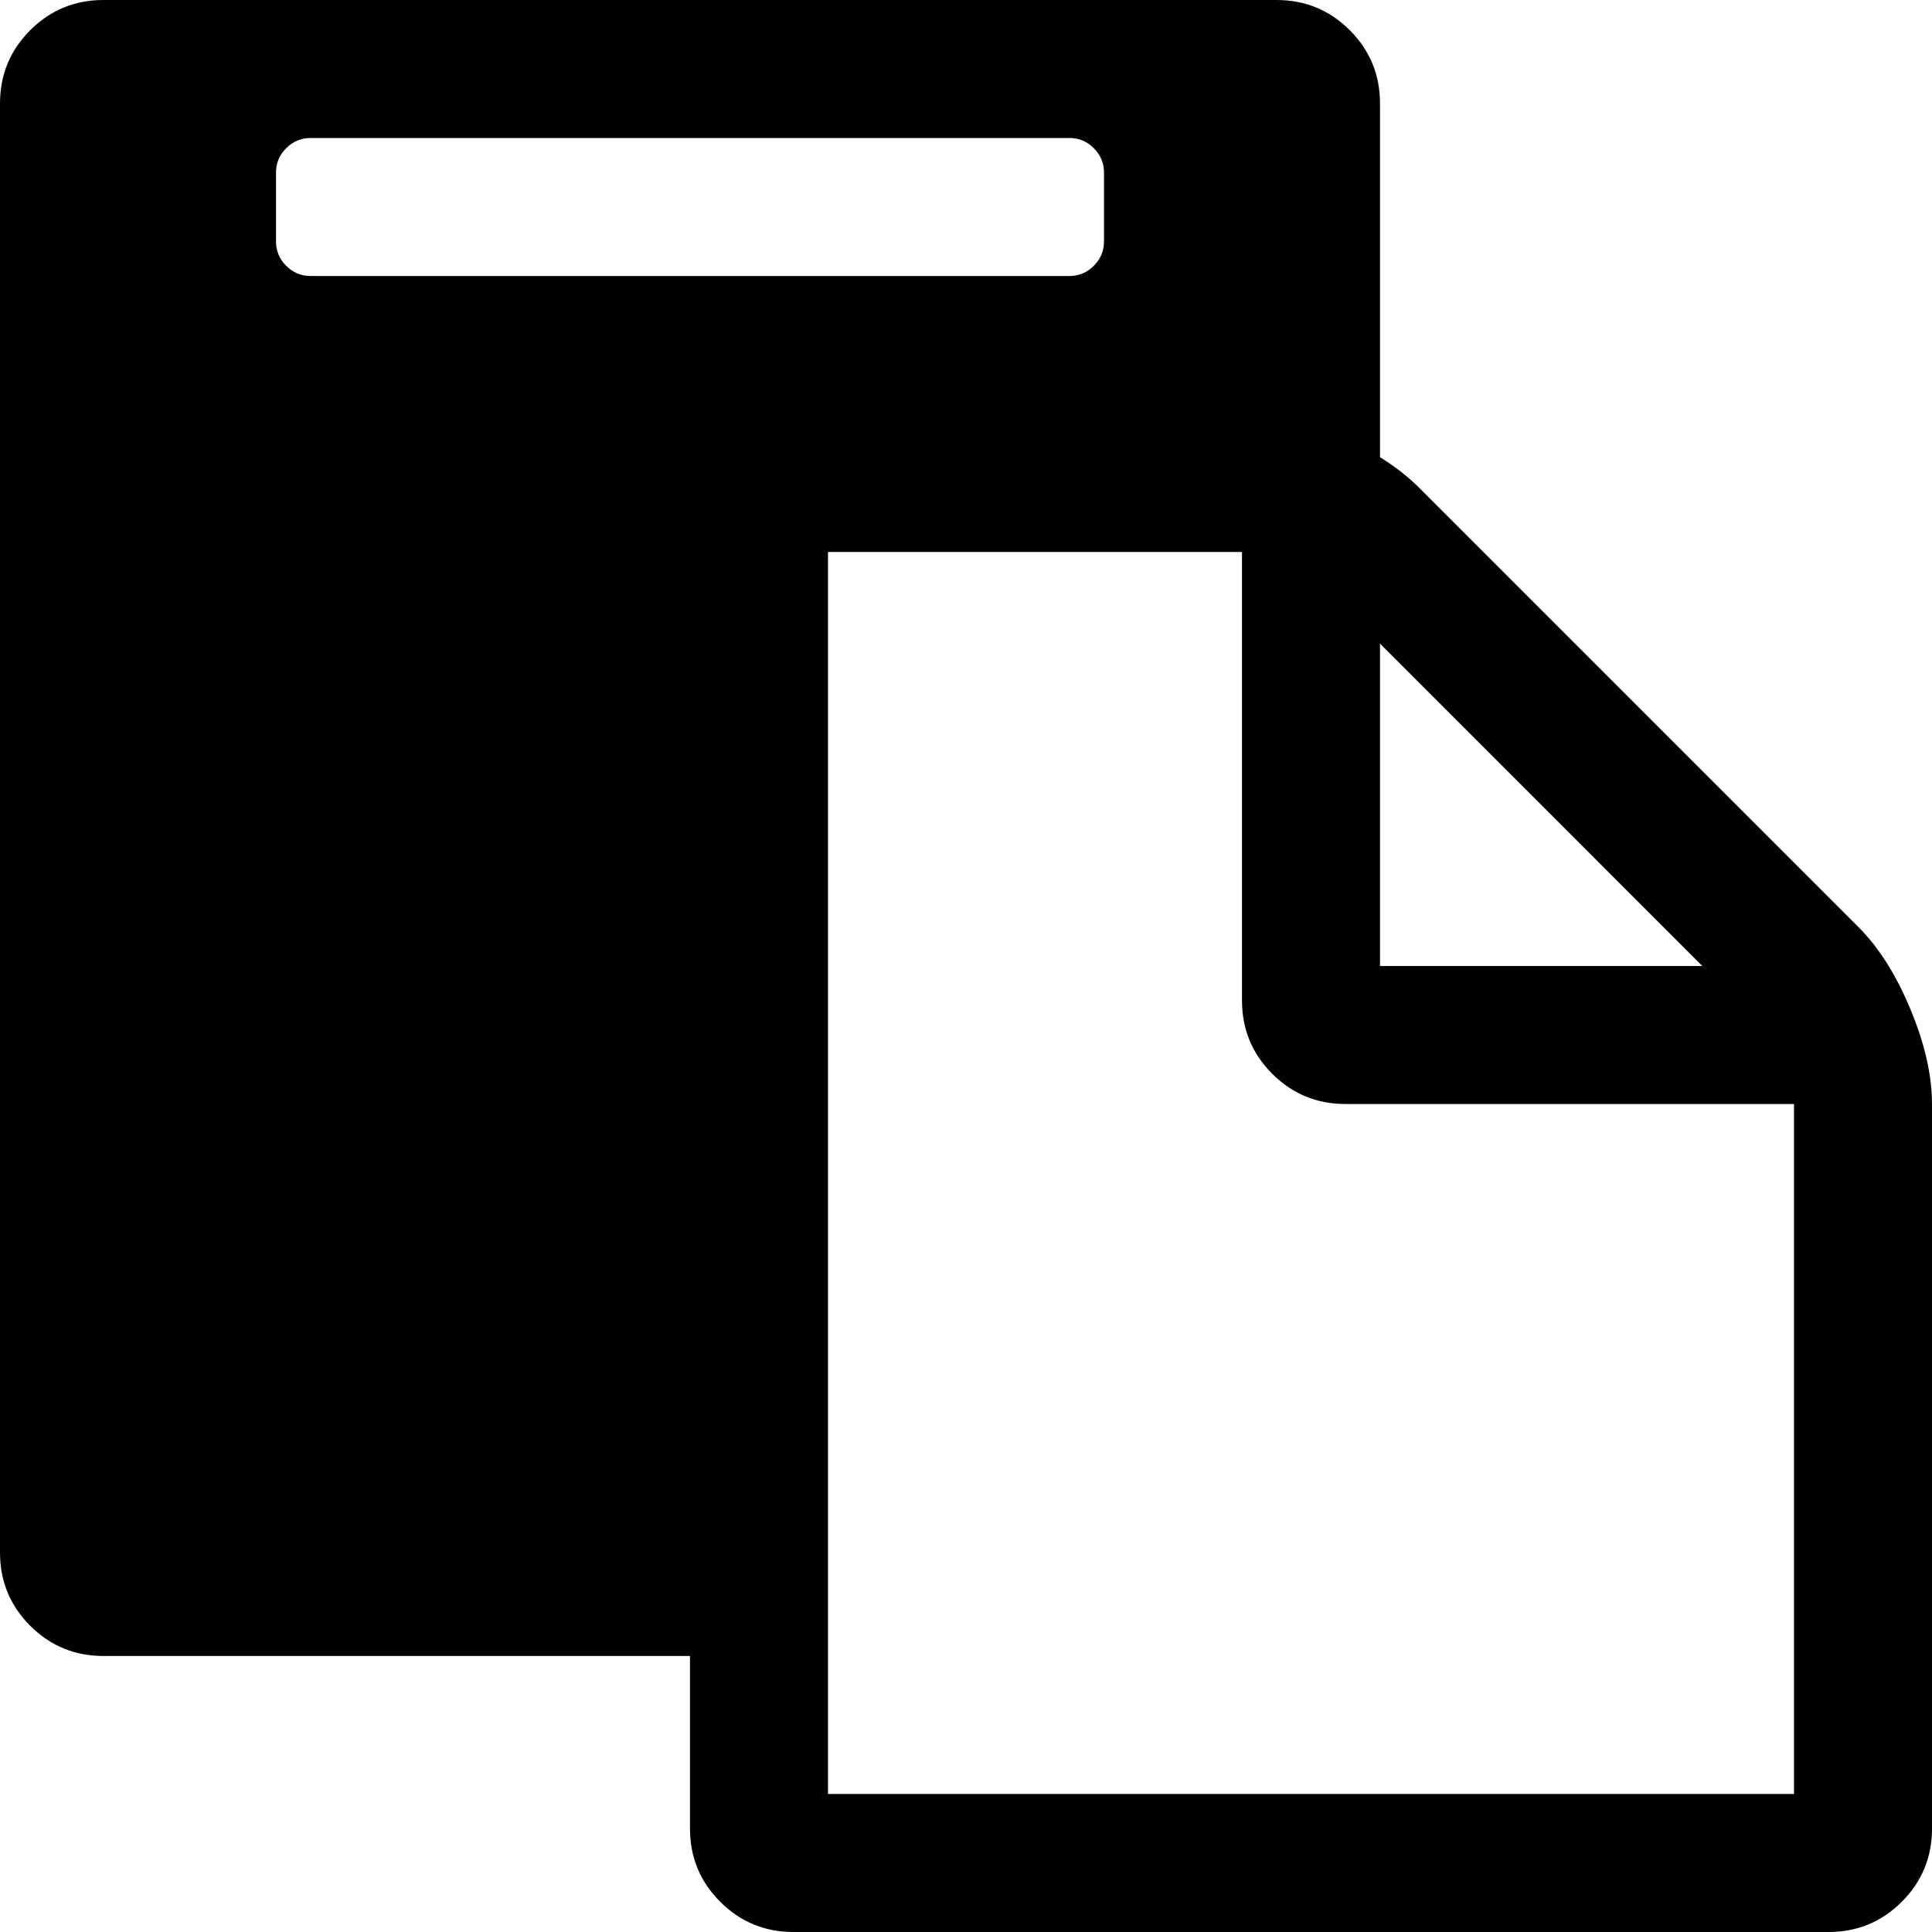
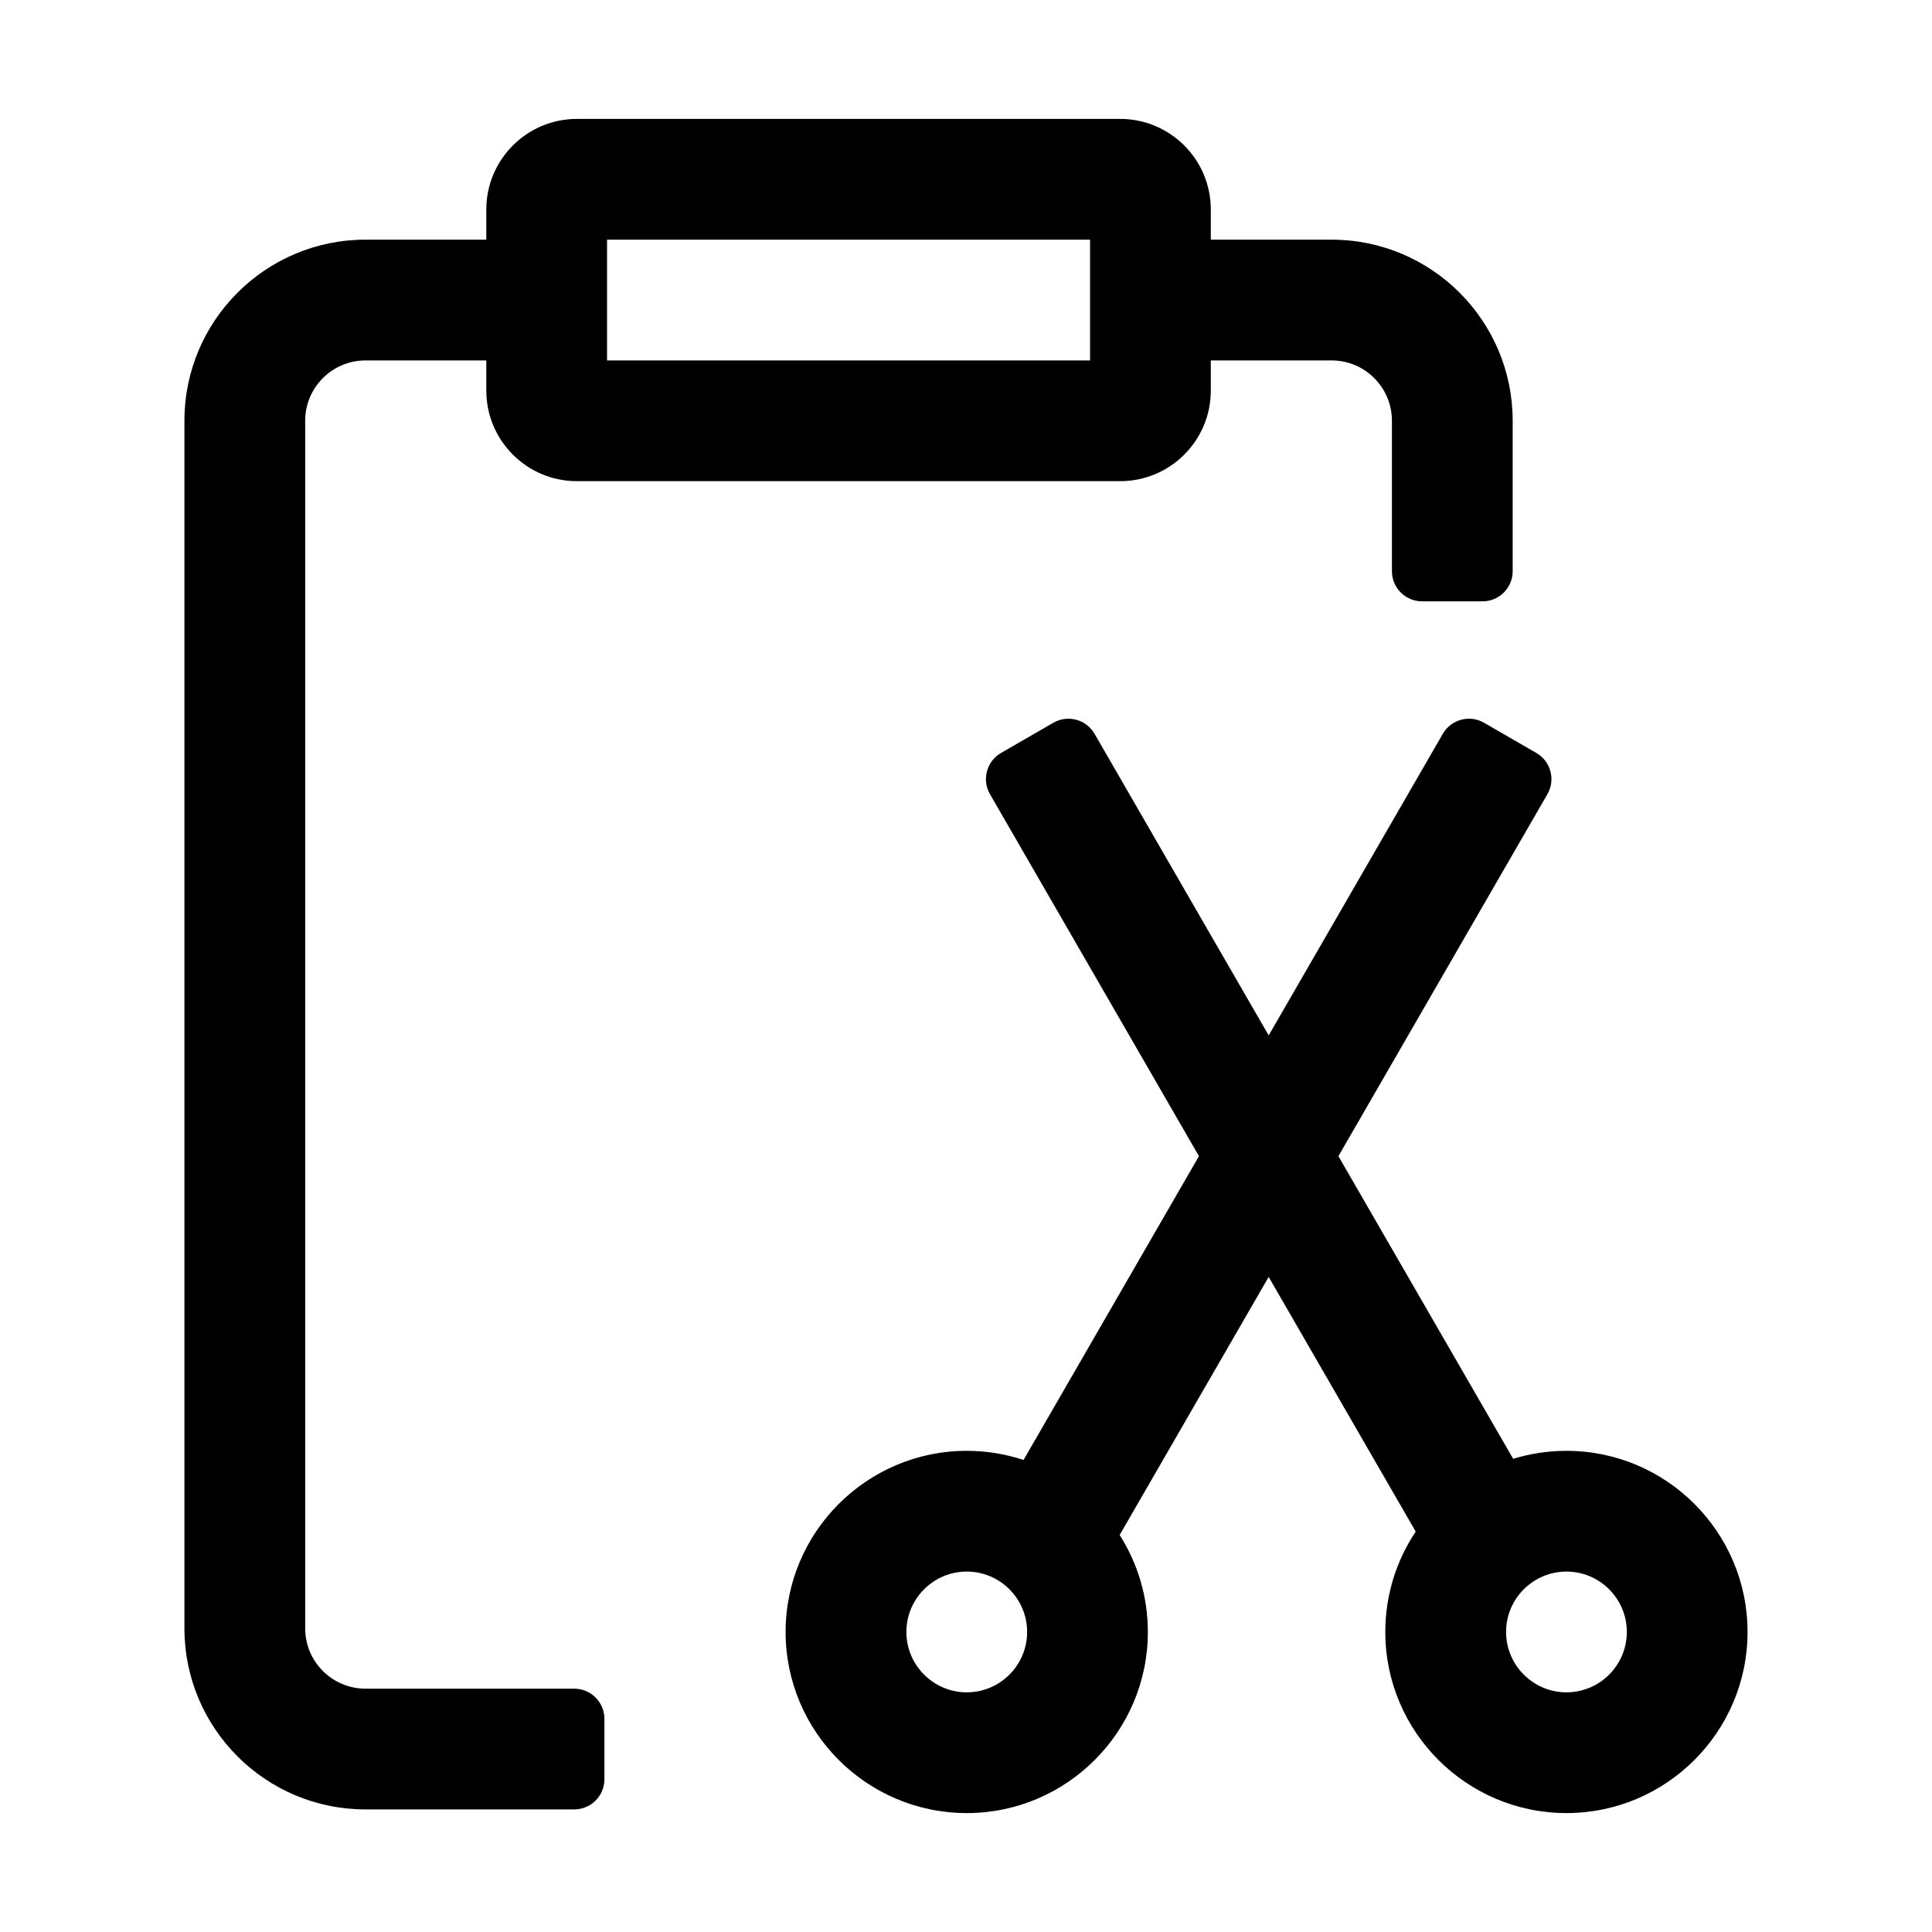
- <svg xmlns="http://www.w3.org/2000/svg" width="128" height="128">
-   <path d="M54.857 118.857h64V73.143H89.143c-1.902 0-3.52-.668-4.855-2.002-1.335-1.335-2.002-2.954-2.002-4.855V36.57H54.857v82.286zM73.143 16v-4.571a2.2 2.2 0 0 0-.677-1.61 2.198 2.198 0 0 0-1.609-.676H20.571c-.621 0-1.158.225-1.609.676a2.198 2.198 0 0 0-.676 1.61V16a2.2 2.2 0 0 0 .676 1.61c.451.45.988.676 1.61.676h50.285c.622 0 1.158-.226 1.61-.677.45-.45.676-.987.676-1.609zm18.286 48h21.357L91.43 42.642V64zM128 73.143v48c0 1.902-.667 3.52-2.002 4.855-1.335 1.335-2.953 2.002-4.855 2.002H52.57c-1.901 0-3.52-.667-4.854-2.002-1.335-1.335-2.003-2.953-2.003-4.855v-11.429H6.857c-1.902 0-3.52-.667-4.855-2.002C.667 106.377 0 104.759 0 102.857v-96c0-1.902.667-3.52 2.002-4.855C3.337.667 4.955 0 6.857 0h77.714c1.902 0 3.52.667 4.855 2.002 1.335 1.335 2.003 2.953 2.003 4.855V30.29c1 .622 1.856 1.29 2.569 2.003l29.147 29.147c1.335 1.335 2.478 3.145 3.429 5.43.95 2.287 1.426 4.383 1.426 6.291v-.018z" />
+ <svg xmlns="http://www.w3.org/2000/svg" class="icon" width="200px" height="200.00px" viewBox="0 0 1024 1024" version="1.1">
+   <path d="M830.25 768.97c-9.83 0-19.31 1.49-28.24 4.24l-92.62-160.42 110.76-191.85c4.42-7.65 1.8-17.44-5.86-21.86l-27.71-16c-7.65-4.42-17.44-1.8-21.86 5.86l-92.29 159.85-92.29-159.85c-4.42-7.65-14.2-10.27-21.86-5.86l-27.71 16c-7.65 4.42-10.27 14.2-5.86 21.86l110.76 191.85-92.97 161.02a95.586 95.586 0 0 0-30.11-4.84c-52.93 0-96 43.07-96 96s43.07 96 96 96 96-43.07 96-96c0-18.89-5.49-36.52-14.95-51.39l78.98-136.79 77.94 134.99c-10.18 15.24-16.12 33.53-16.12 53.19 0 52.93 43.07 96 96 96s96-43.07 96-96-43.06-96-95.99-96z m-317.85 128c-17.65 0-32-14.36-32-32s14.35-32 32-32c17.64 0 32 14.36 32 32s-14.35 32-32 32z m317.85 0c-17.64 0-32-14.36-32-32s14.36-32 32-32 32 14.36 32 32-14.36 32-32 32z" />
+   <path d="M304.35 895.03h-110.6c-17.67 0-32-14.33-32-32v-640c0-17.67 14.33-32 32-32h64v16c0 26.47 21.53 48 48 48h288c26.47 0 48-21.53 48-48v-16h64c17.67 0 32 14.33 32 32v79.7c0 8.84 7.16 16 16 16h32c8.84 0 16-7.16 16-16v-79.7c0-53.02-42.98-96-96-96h-64v-16c0-26.47-21.53-48-48-48h-288c-26.47 0-48 21.53-48 48v16h-64c-53.02 0-96 42.98-96 96v640c0 53.02 42.98 96 96 96h110.6c8.84 0 16-7.16 16-16v-32c0-8.84-7.16-16-16-16z m17.4-768h256v64h-256v-64z" />
</svg>
